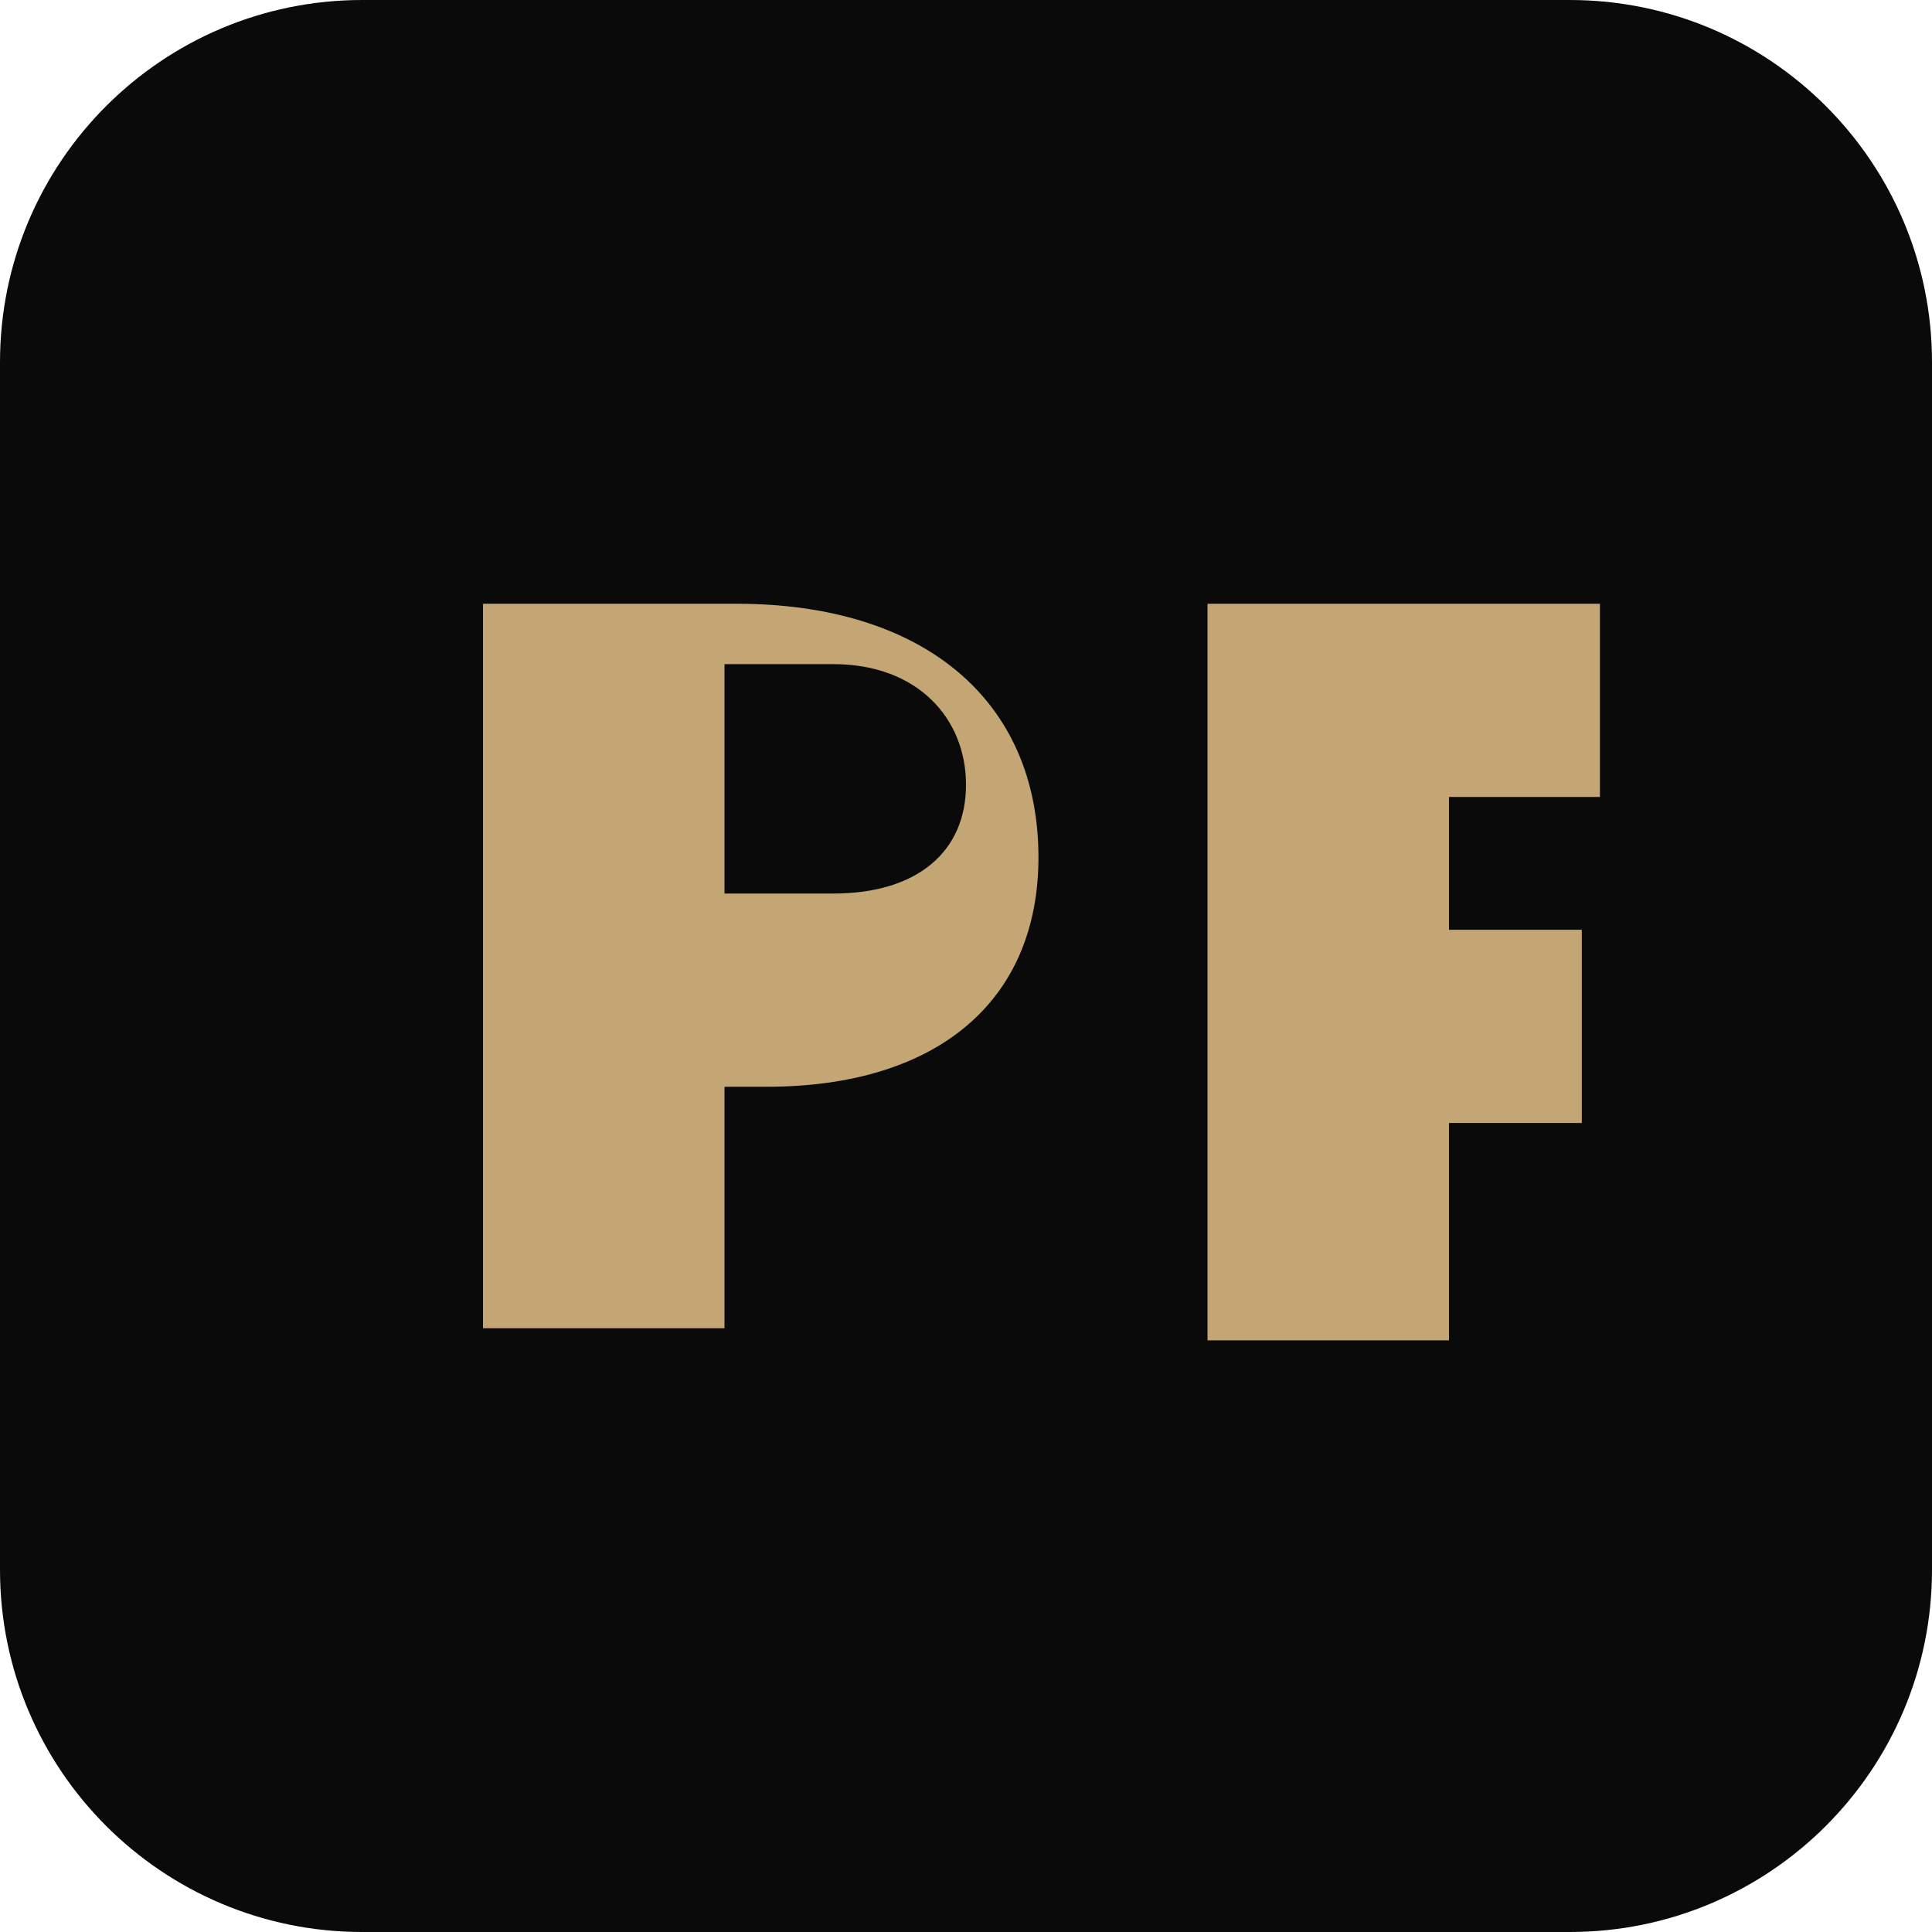
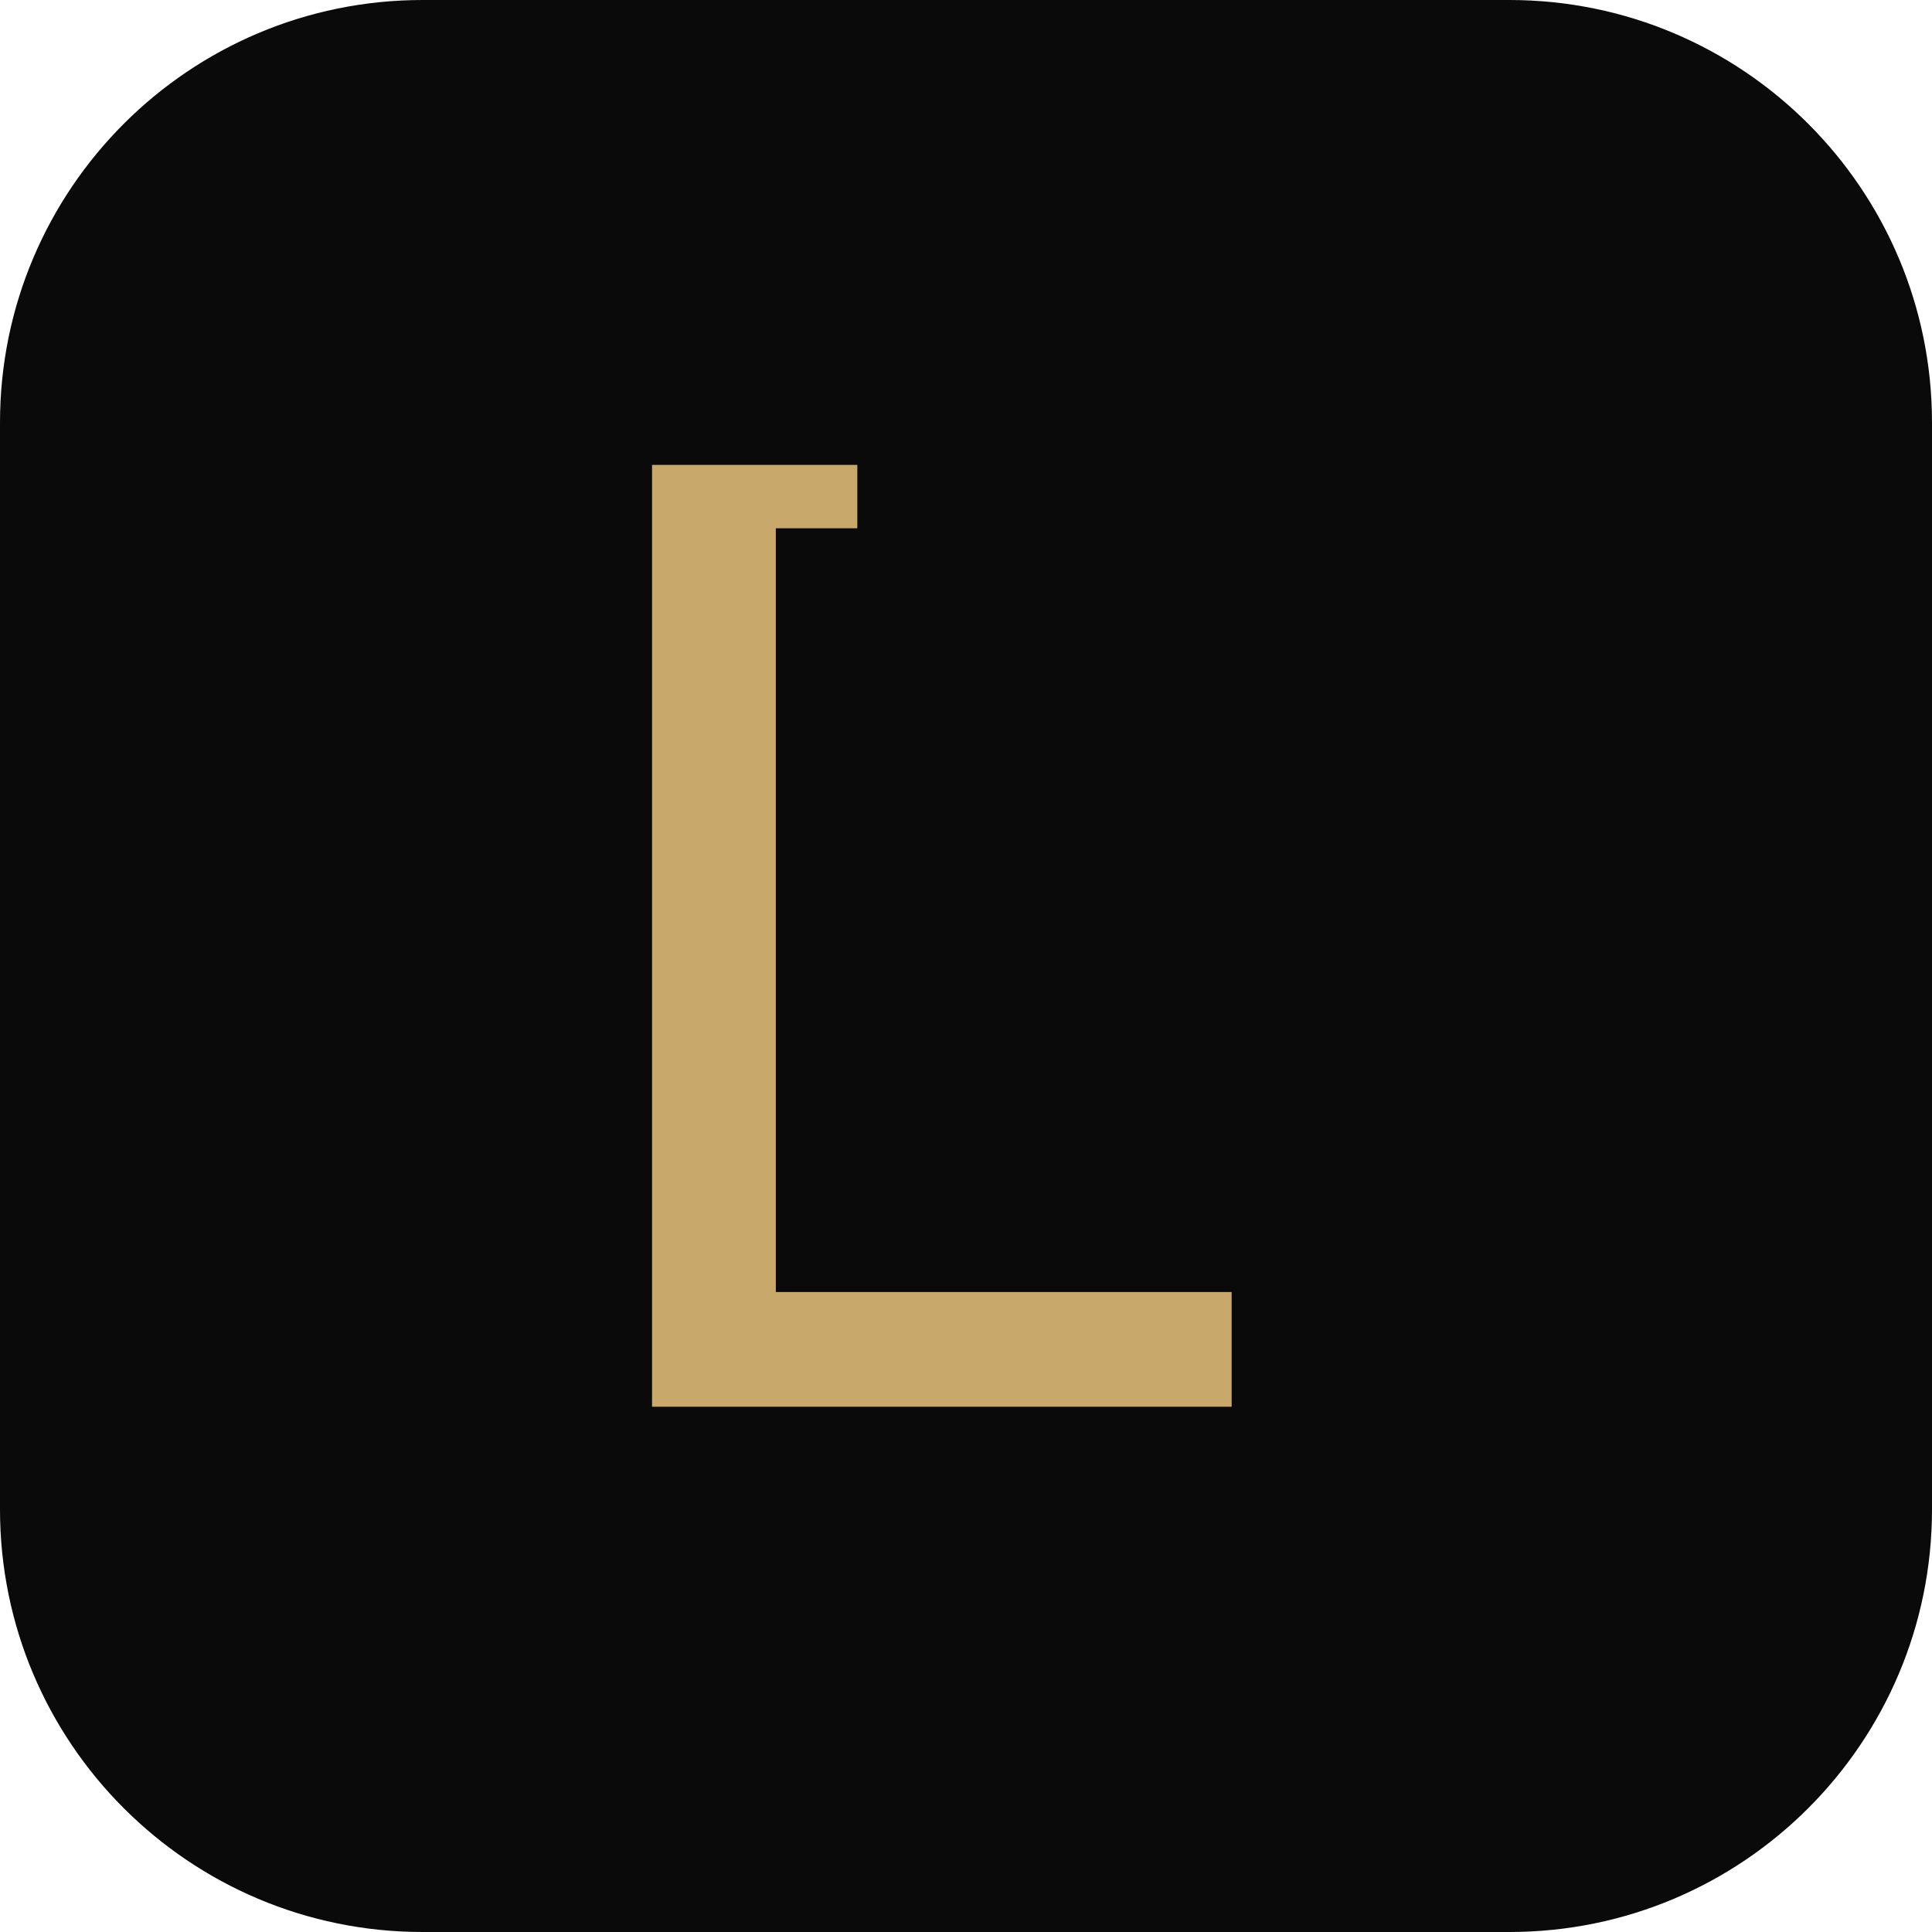
- <svg xmlns="http://www.w3.org/2000/svg" viewBox="0 0 32 32" fill="none">
-   <rect width="32" height="32" rx="6" fill="#0a0a0b" />
-   <path d="M8 22V10h4.2c3.1 0 5 1.6 5 4.2 0 2.4-1.7 3.8-4.5 3.8H12v4H8zm4-7.2h1.8c1.4 0 2.2-.7 2.2-1.8S15.2 11 13.8 11H12v3.8zM20 22V10h6.5v3.2H24v2.2h2.2v3.2H24v3.6H20z" fill="#c4a574" />
+ <svg xmlns="http://www.w3.org/2000/svg" viewBox="0 0 32 32" role="img" aria-label="Levkin">
+   <rect width="32" height="32" rx="7" fill="#0a0a0b" />
+   <path fill="#c9a86c" d="M10.8 7.7h3.4v1.05h-1.35V21.4h7.55v1.9H10.8V7.7z" />
</svg>
